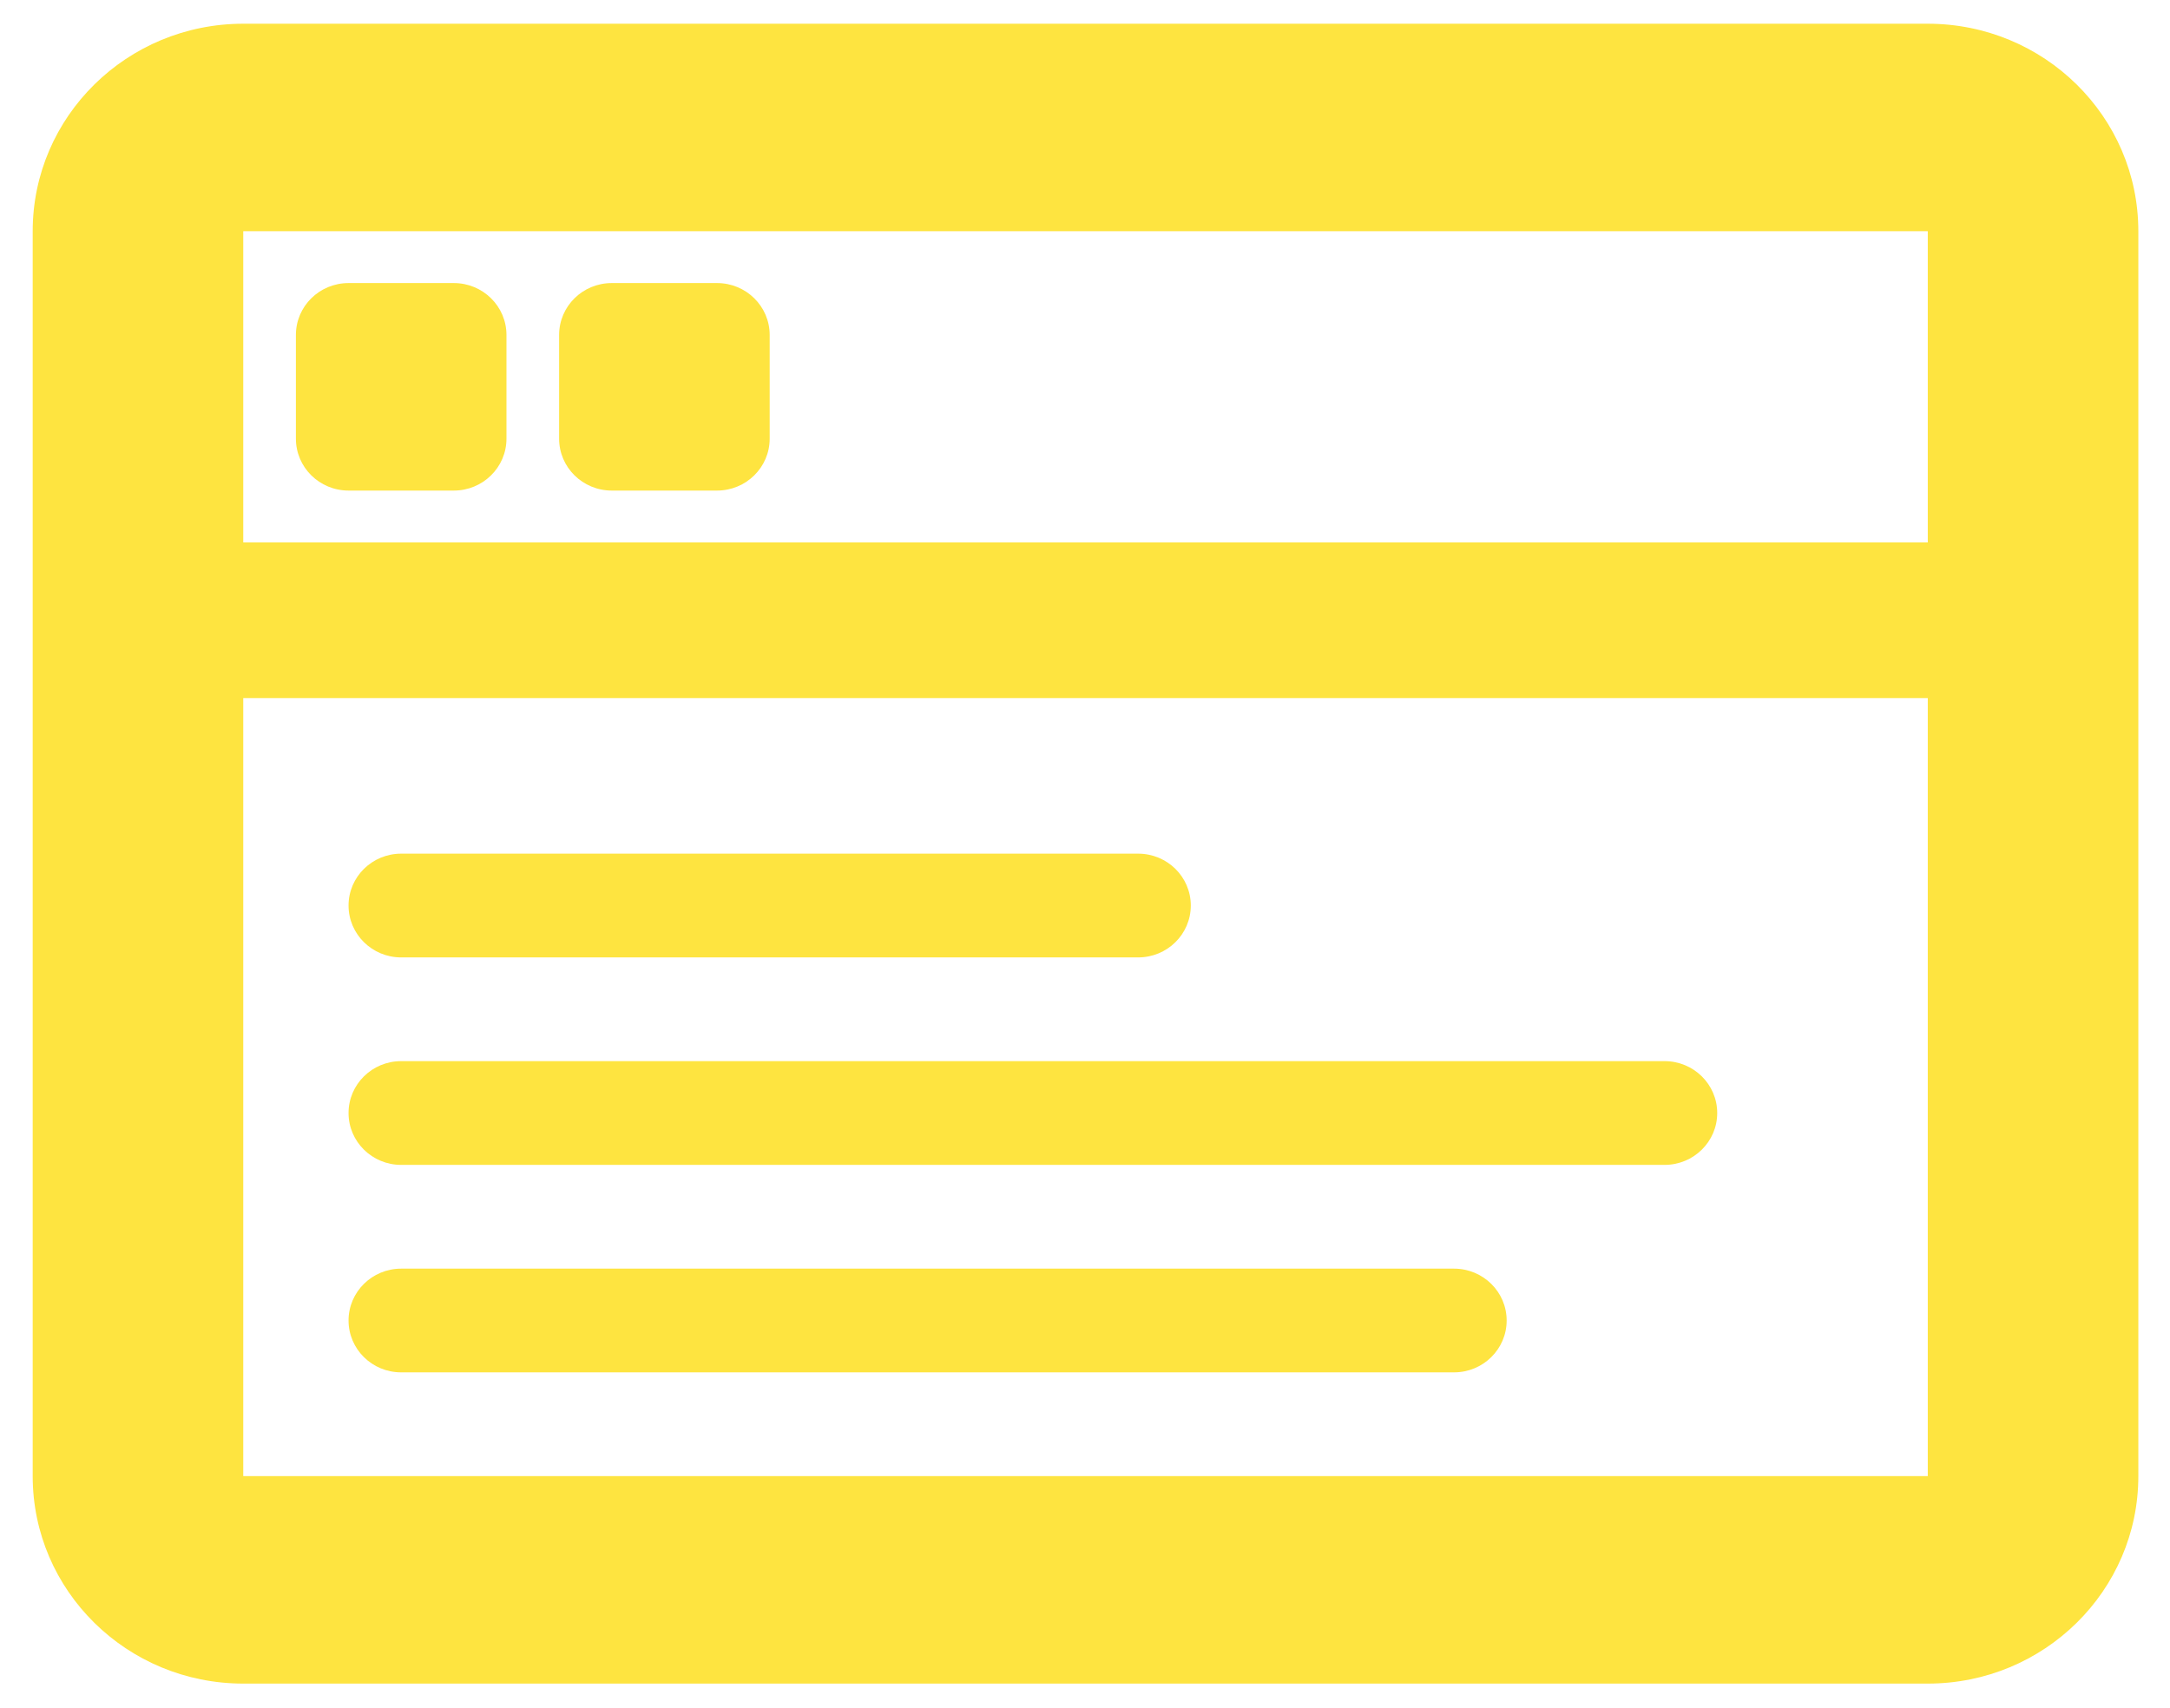
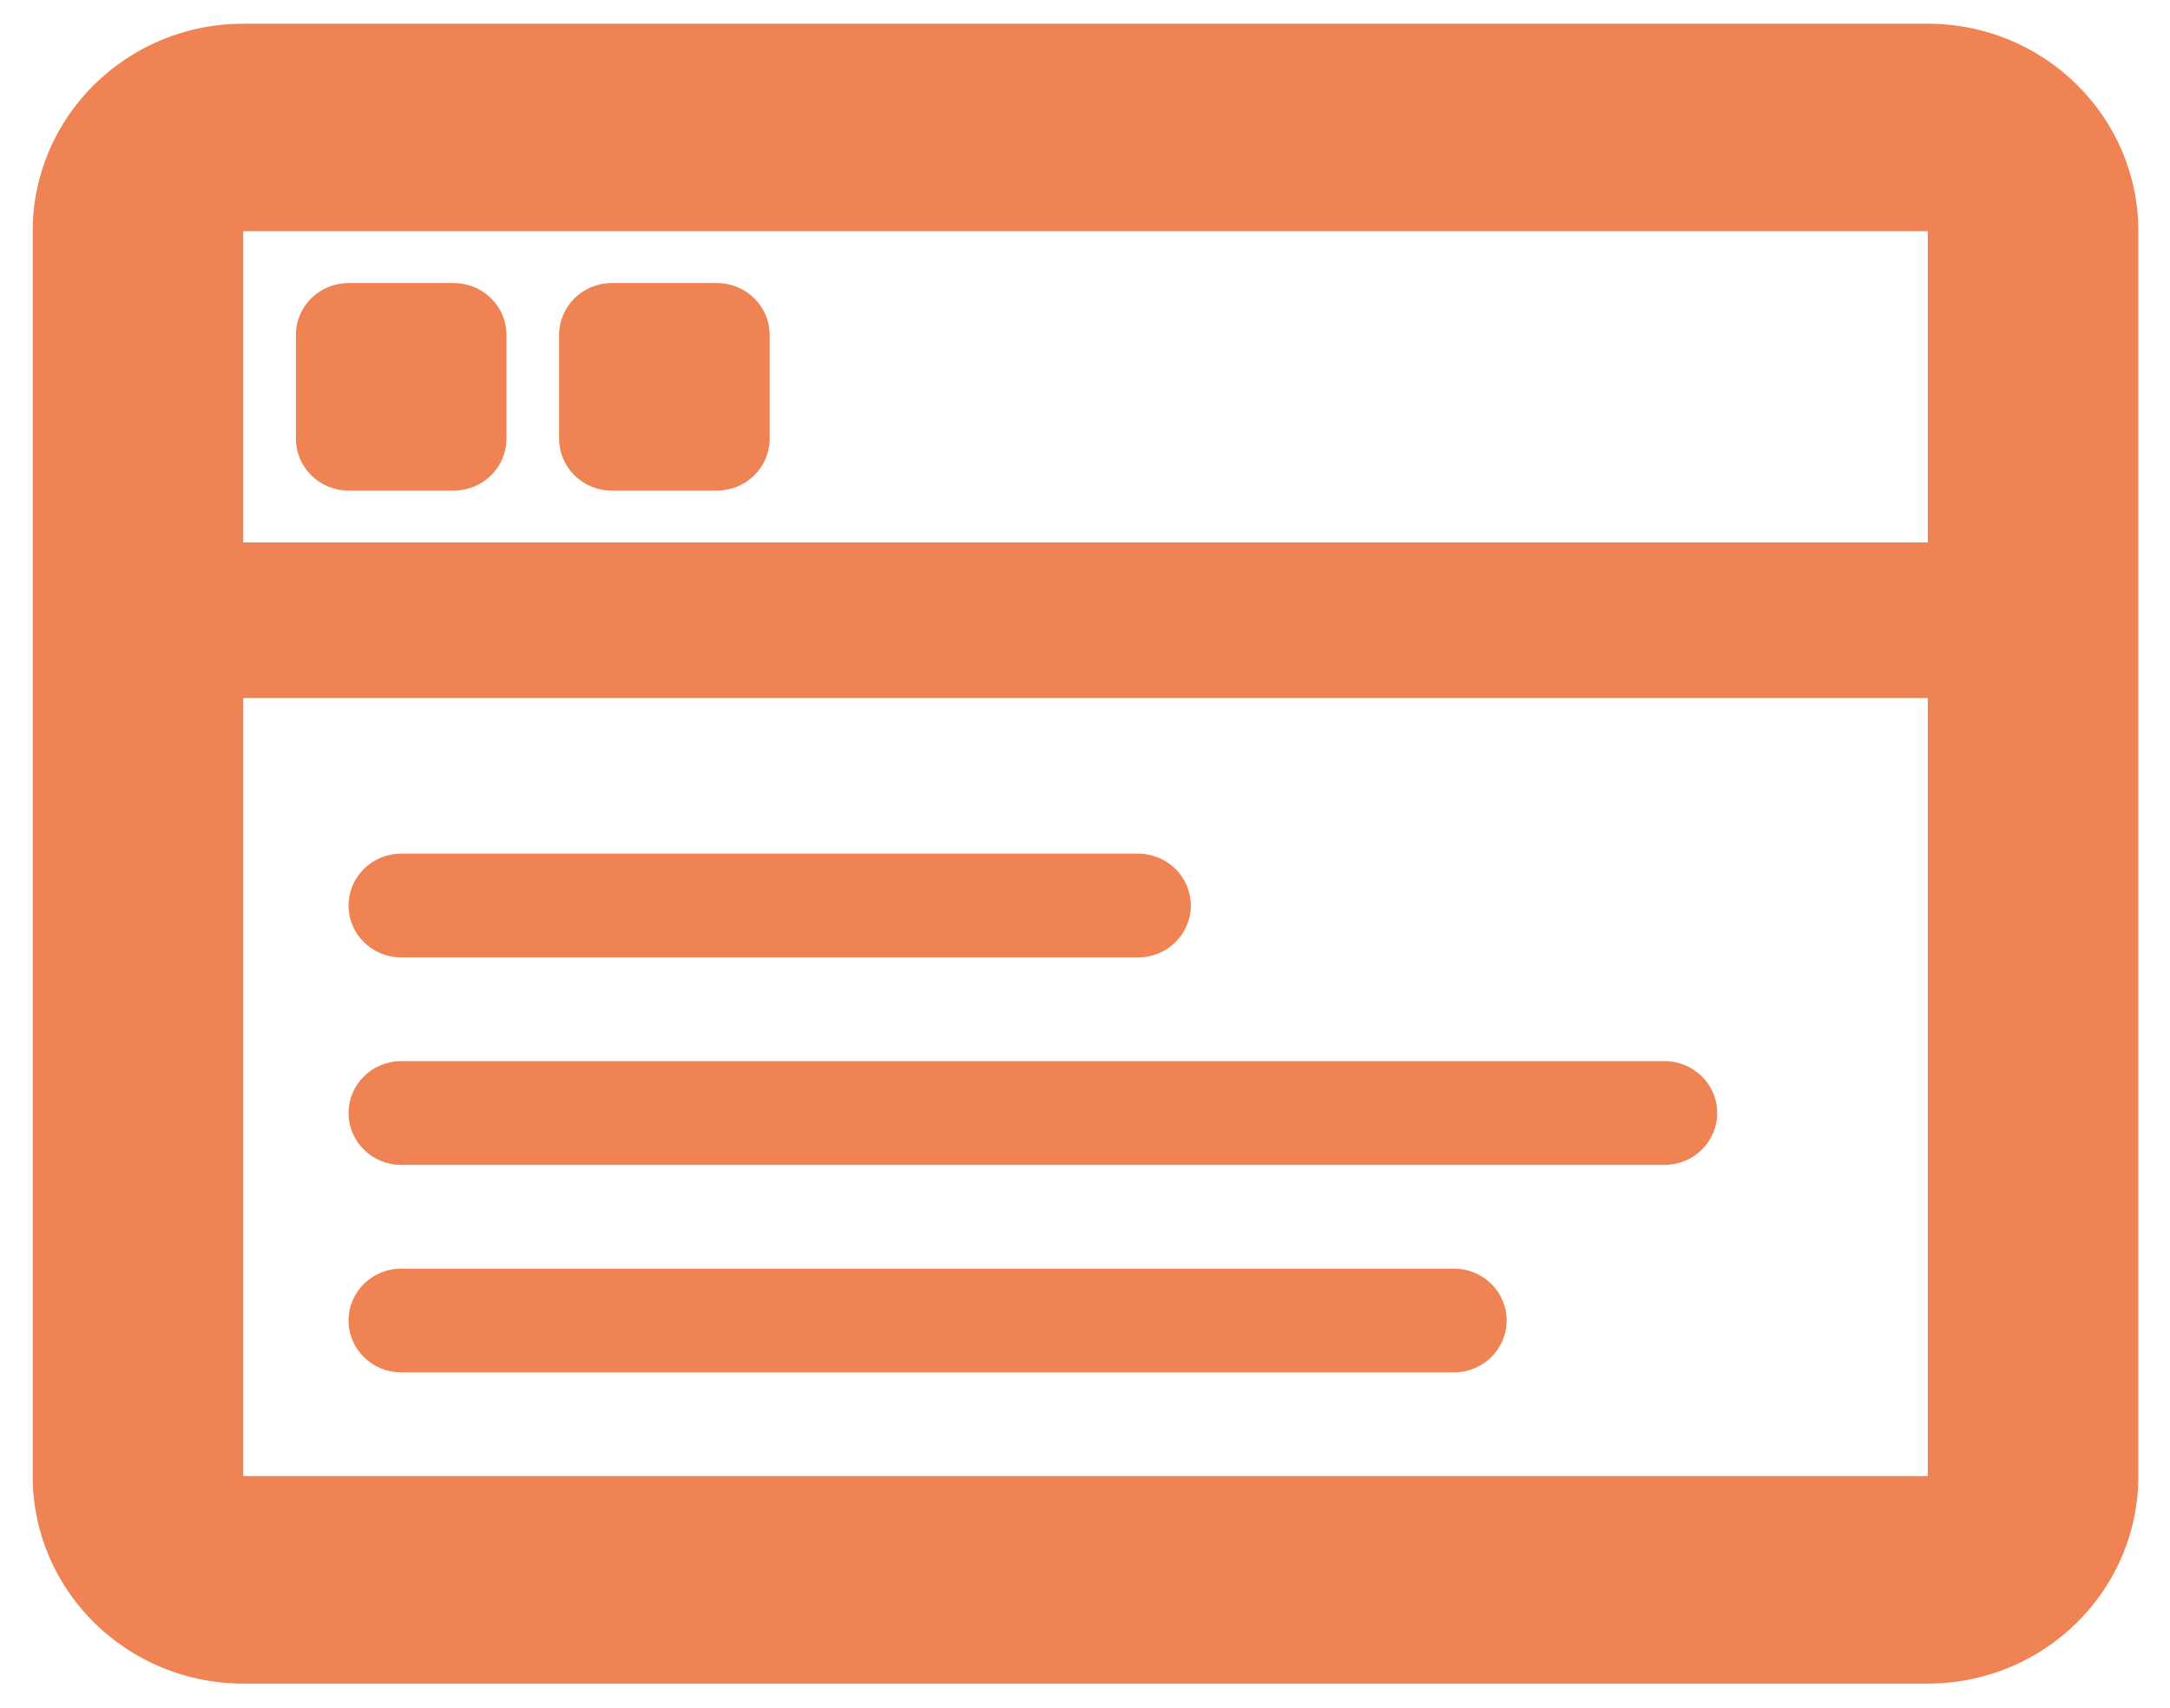
<svg xmlns="http://www.w3.org/2000/svg" width="61" height="48" viewBox="0 0 61 48" fill="none">
-   <path d="M54.191 0.667H6.838C3.569 0.667 0.919 3.278 0.919 6.5V41.5C0.919 44.722 3.569 47.333 6.838 47.333H54.191C57.46 47.333 60.11 44.722 60.11 41.5V6.5C60.11 3.278 57.46 0.667 54.191 0.667ZM54.191 6.5V15.25H6.838V6.5H54.191ZM6.838 41.5V19.625H54.191V41.5H6.838ZM12.757 7.958H9.798C8.98 7.958 8.318 8.611 8.318 9.417V12.333C8.318 13.139 8.98 13.792 9.798 13.792H12.757C13.574 13.792 14.237 13.139 14.237 12.333V9.417C14.237 8.611 13.574 7.958 12.757 7.958Z" fill="#FEE440" />
-   <path d="M17.197 7.958H20.156C20.973 7.958 21.636 8.611 21.636 9.417V12.333C21.636 13.139 20.973 13.792 20.156 13.792H17.197C16.379 13.792 15.717 13.139 15.717 12.333V9.417C15.717 8.611 16.379 7.958 17.197 7.958Z" fill="#FEE440" />
-   <path d="M11.277 24H31.994C32.812 24 33.474 24.653 33.474 25.458C33.474 26.264 32.812 26.917 31.994 26.917H11.277C10.46 26.917 9.798 26.264 9.798 25.458C9.798 24.653 10.46 24 11.277 24Z" fill="#FEE440" />
-   <path d="M11.277 29.833H46.792C47.609 29.833 48.272 30.486 48.272 31.292C48.272 32.097 47.609 32.75 46.792 32.75H11.277C10.46 32.75 9.798 32.097 9.798 31.292C9.798 30.486 10.46 29.833 11.277 29.833Z" fill="#FEE440" />
-   <path d="M11.277 35.667H40.873C41.69 35.667 42.353 36.32 42.353 37.125C42.353 37.931 41.69 38.583 40.873 38.583H11.277C10.46 38.583 9.798 37.931 9.798 37.125C9.798 36.32 10.46 35.667 11.277 35.667Z" fill="#FEE440" />
+   <path d="M54.191 0.667H6.838C3.569 0.667 0.919 3.278 0.919 6.5V41.5C0.919 44.722 3.569 47.333 6.838 47.333H54.191C57.46 47.333 60.11 44.722 60.11 41.5V6.5C60.11 3.278 57.46 0.667 54.191 0.667ZM54.191 6.5V15.25H6.838V6.5H54.191ZM6.838 41.5V19.625H54.191V41.5H6.838ZM12.757 7.958H9.798C8.98 7.958 8.318 8.611 8.318 9.417V12.333C8.318 13.139 8.98 13.792 9.798 13.792H12.757C13.574 13.792 14.237 13.139 14.237 12.333V9.417C14.237 8.611 13.574 7.958 12.757 7.958Z" fill="#EF8354" />
+   <path d="M17.197 7.958H20.156C20.973 7.958 21.636 8.611 21.636 9.417V12.333C21.636 13.139 20.973 13.792 20.156 13.792H17.197C16.379 13.792 15.717 13.139 15.717 12.333V9.417C15.717 8.611 16.379 7.958 17.197 7.958Z" fill="#EF8354" />
+   <path d="M11.277 24H31.994C32.812 24 33.474 24.653 33.474 25.458C33.474 26.264 32.812 26.917 31.994 26.917H11.277C10.46 26.917 9.798 26.264 9.798 25.458C9.798 24.653 10.46 24 11.277 24Z" fill="#EF8354" />
+   <path d="M11.277 29.833H46.792C47.609 29.833 48.272 30.486 48.272 31.292C48.272 32.097 47.609 32.75 46.792 32.75H11.277C10.46 32.75 9.798 32.097 9.798 31.292C9.798 30.486 10.46 29.833 11.277 29.833Z" fill="#EF8354" />
+   <path d="M11.277 35.667H40.873C41.69 35.667 42.353 36.32 42.353 37.125C42.353 37.931 41.69 38.583 40.873 38.583H11.277C10.46 38.583 9.798 37.931 9.798 37.125C9.798 36.32 10.46 35.667 11.277 35.667Z" fill="#EF8354" />
</svg>
